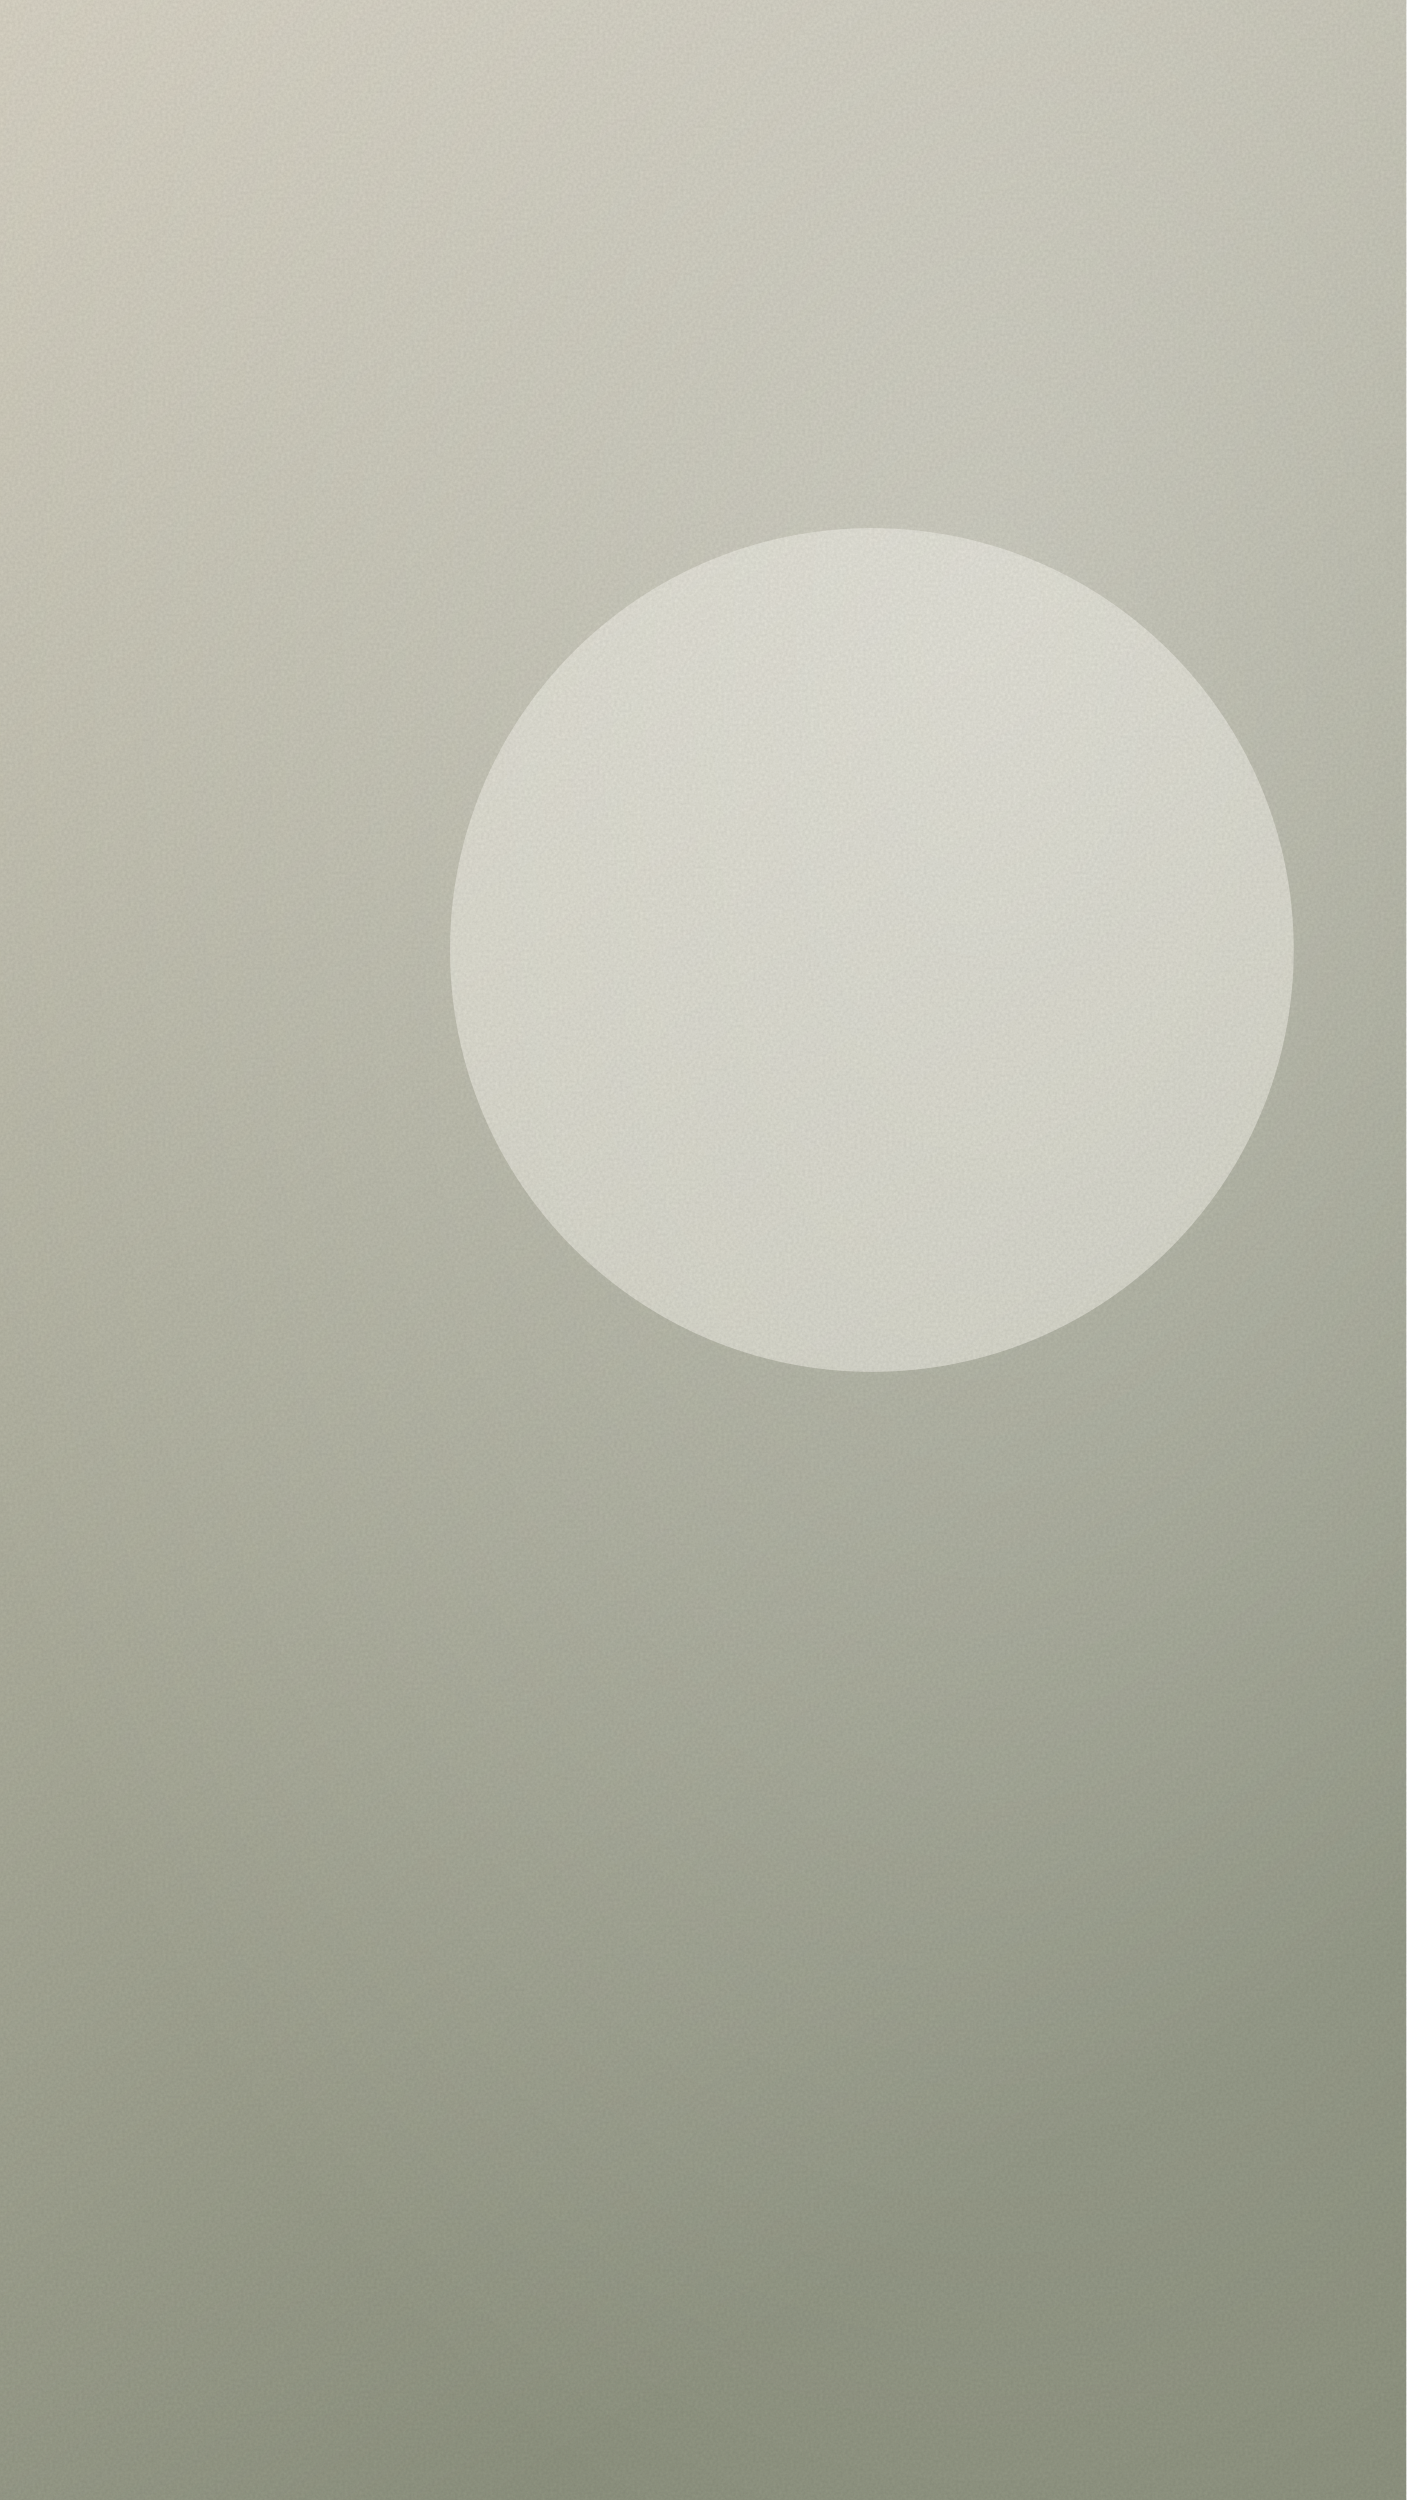
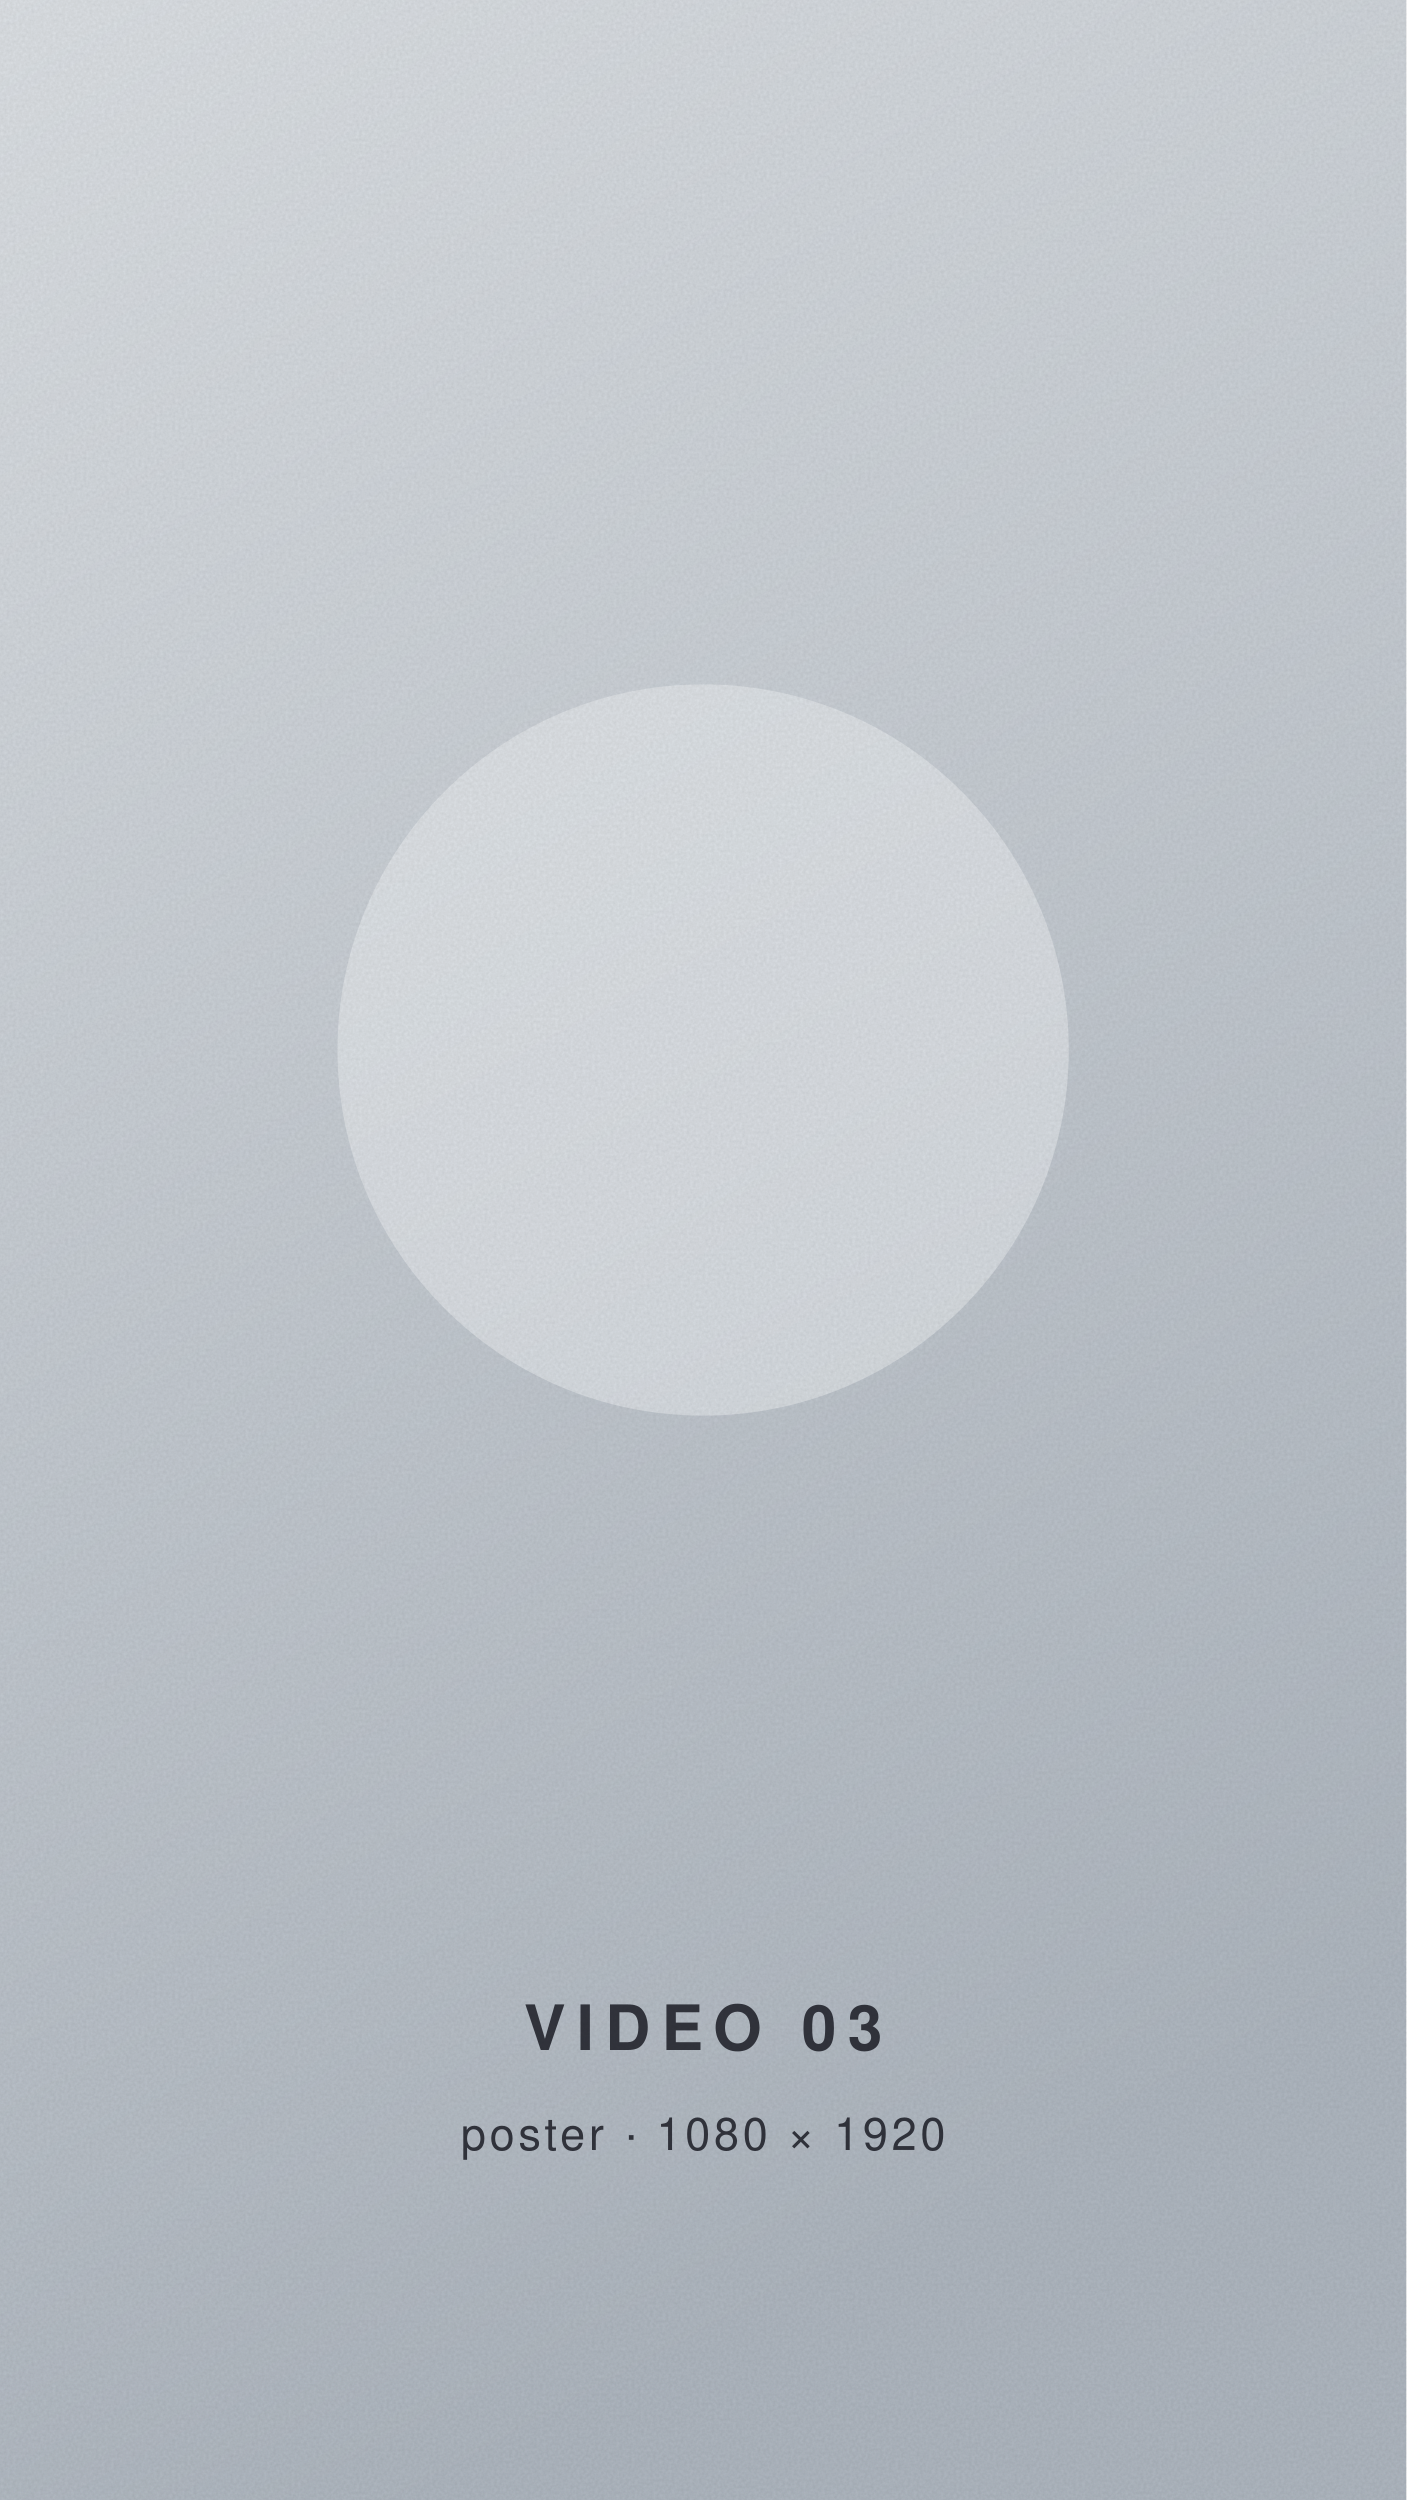
<svg xmlns="http://www.w3.org/2000/svg" viewBox="0 0 540 960" width="540" height="960">
  <defs>
-     <linearGradient id="g" x1="0" y1="0" x2=".35" y2="1">
-       <stop offset="0" stop-color="#D8D3C4" />
-       <stop offset="1" stop-color="#8F9481" />
+     <linearGradient id="g" x1="0" y1="0" x2=".3" y2="1">
+       <stop offset="0" stop-color="#DCE0E4" />
+       <stop offset="1" stop-color="#AEB6BF" />
    </linearGradient>
-     <radialGradient id="l" cx=".7" cy=".25" r=".8">
-       <stop offset="0" stop-color="#fff" stop-opacity=".28" />
-       <stop offset="1" stop-color="#fff" stop-opacity="0" />
-     </radialGradient>
    <filter id="n">
-       <feTurbulence type="fractalNoise" baseFrequency=".9" numOctaves="2" stitchTiles="stitch" />
-       <feColorMatrix values="0 0 0 0 0  0 0 0 0 0  0 0 0 0 0  0 0 0 .09 0" />
+       <feTurbulence type="fractalNoise" baseFrequency=".85" numOctaves="2" stitchTiles="stitch" />
+       <feColorMatrix values="0 0 0 0 0  0 0 0 0 0  0 0 0 0 0  0 0 0 .08 0" />
    </filter>
  </defs>
  <rect width="540" height="960" fill="url(#g)" />
-   <circle cx="334.8" cy="364.8" r="162.0" fill="#F1EEE4" opacity=".55" />
-   <rect width="540" height="960" fill="url(#l)" />
+   <circle cx="270.0" cy="403.2" r="140.4" fill="#F2F4F6" opacity=".45" />
  <rect width="540" height="960" filter="url(#n)" />
+   <g font-family="Helvetica, Arial, sans-serif" fill="#000009" text-anchor="middle" opacity=".72">
+     <text x="270.0" y="787.2" font-size="24" font-weight="700" letter-spacing="4.32">VIDEO 03</text>
+     <text x="270.0" y="825.6" font-size="17.28" letter-spacing="1.44">poster · 1080 × 1920</text>
+   </g>
</svg>
